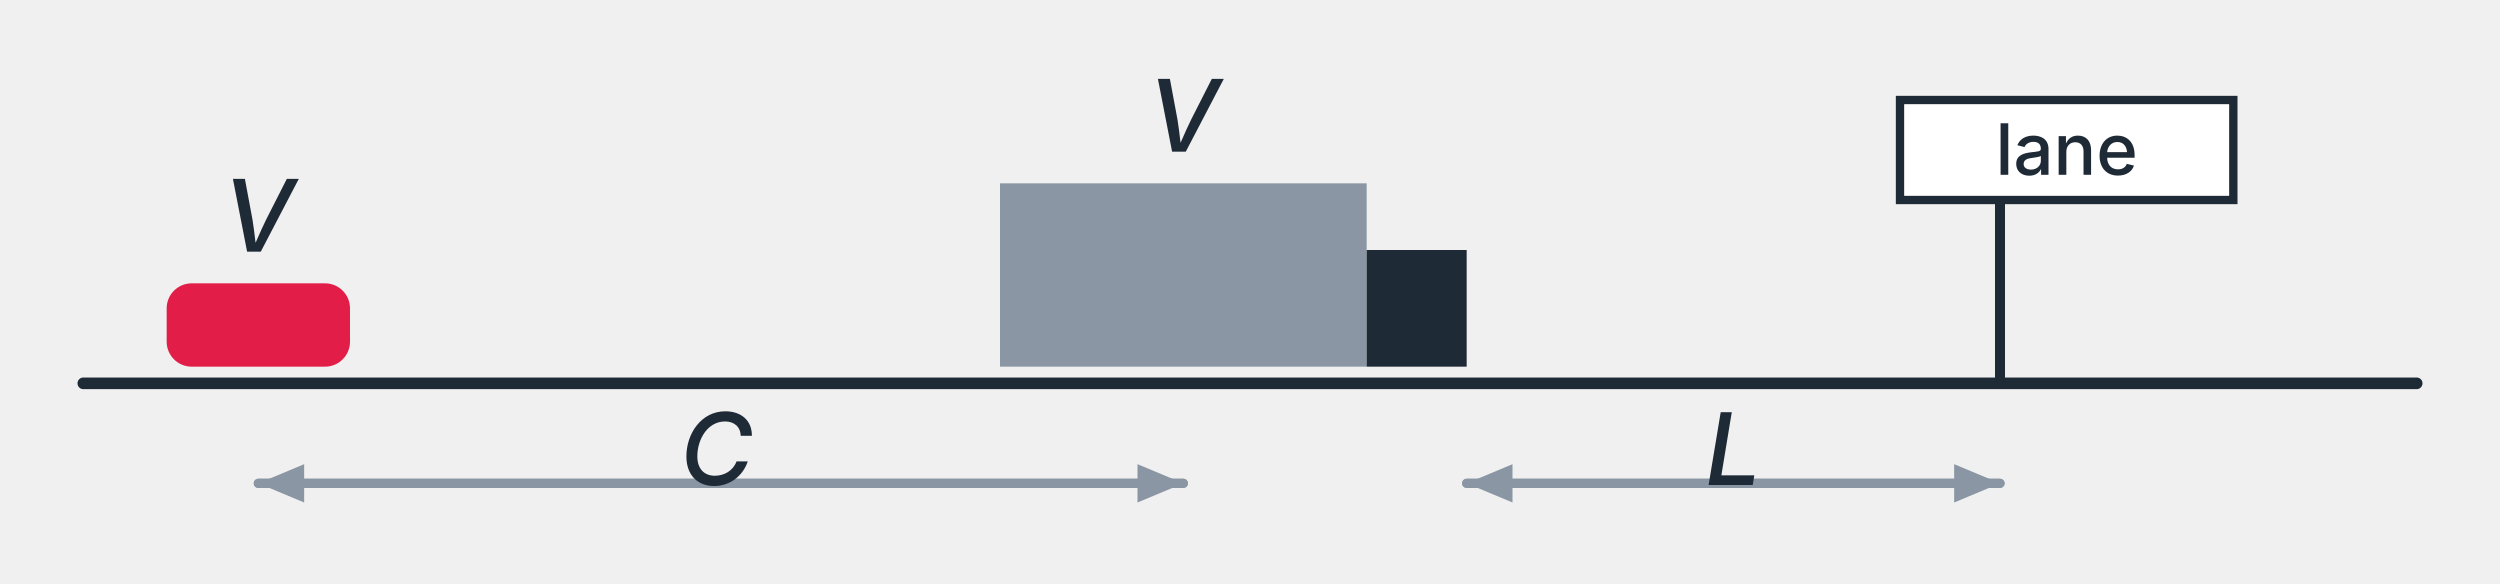
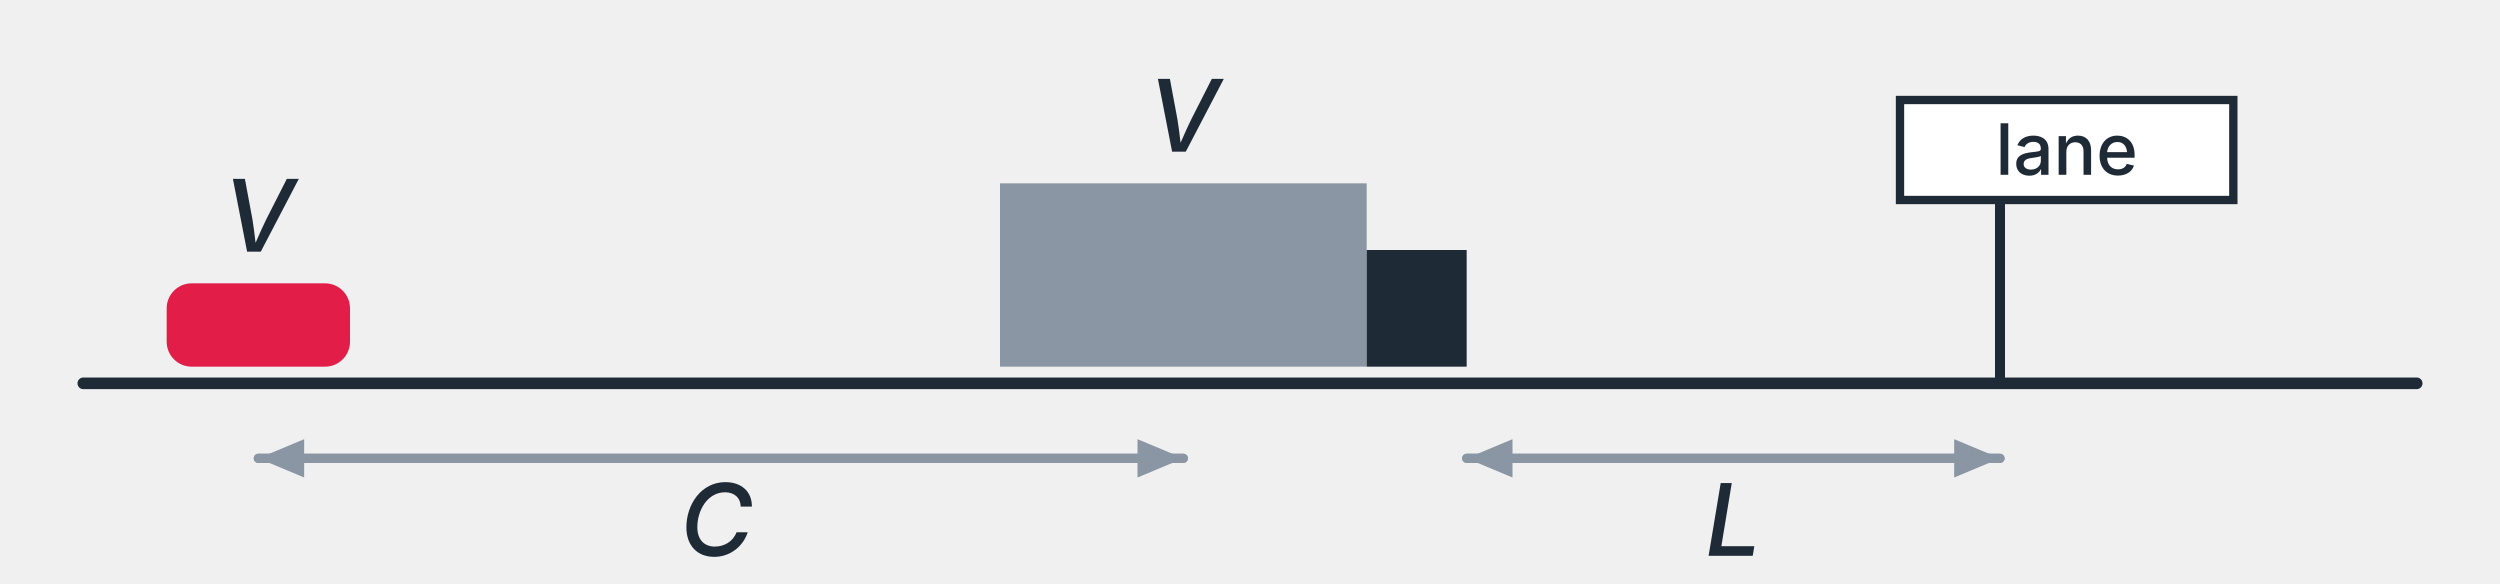
<svg xmlns="http://www.w3.org/2000/svg" viewBox="0 0 300 70" width="300" height="70" font-family="Inter, Arial, sans-serif">
  <line x1="10.0" y1="46.0" x2="290.0" y2="46.0" stroke="#1f2a37" stroke-width="1.4" stroke-linecap="round" />
  <rect x="20" y="34" width="22" height="10" rx="3" fill="#e11d48" />
  <rect x="120" y="22" width="44" height="22" fill="#8a96a3" />
  <rect x="164" y="30" width="12" height="14" fill="#1f2a37" />
  <line x1="240.0" y1="46.0" x2="240.0" y2="20.0" stroke="#1f2a37" stroke-width="1.2" stroke-linecap="round" />
  <rect x="228" y="12" width="40" height="12" fill="#fff" stroke="#1f2a37" stroke-width="1" />
  <text x="248" y="20.975" text-anchor="middle" font-size="8.5" fill="#1f2a37" font-weight="500">lane</text>
-   <line x1="31.0" y1="58.0" x2="142.0" y2="58.0" stroke="#8a96a3" stroke-width="1.1" stroke-linecap="round" />
-   <path d="M142.0,58.0 L136.5,60.3 L136.5,55.7 z" fill="#8a96a3" />
-   <line x1="142.0" y1="58.0" x2="31.0" y2="58.0" stroke="#8a96a3" stroke-width="1.1" stroke-linecap="round" />
-   <path d="M31.0,58.0 L36.5,55.7 L36.5,60.3 z" fill="#8a96a3" />
-   <text x="86" y="58.2" text-anchor="middle" font-size="12" fill="#1f2a37" font-weight="500" font-style="italic">C</text>
-   <line x1="176.0" y1="58.0" x2="240.0" y2="58.0" stroke="#8a96a3" stroke-width="1.1" stroke-linecap="round" />
-   <path d="M240.0,58.0 L234.5,60.3 L234.5,55.7 z" fill="#8a96a3" />
-   <line x1="240.0" y1="58.0" x2="176.0" y2="58.0" stroke="#8a96a3" stroke-width="1.1" stroke-linecap="round" />
-   <path d="M176.0,58.0 L181.5,55.7 L181.5,60.3 z" fill="#8a96a3" />
-   <text x="208" y="58.2" text-anchor="middle" font-size="12" fill="#1f2a37" font-weight="500" font-style="italic">L</text>
+   <line x1="31.0" y1="55.0" x2="142.0" y2="55.0" stroke="#8a96a3" stroke-width="1.1" stroke-linecap="round" />
+   <path d="M142.0,55.0 L136.5,57.3 L136.5,52.7 z" fill="#8a96a3" />
+   <line x1="142.0" y1="55.0" x2="31.0" y2="55.0" stroke="#8a96a3" stroke-width="1.1" stroke-linecap="round" />
+   <path d="M31.0,55.0 L36.5,52.7 L36.5,57.3 z" fill="#8a96a3" />
+   <text x="86" y="66.7" text-anchor="middle" font-size="12" fill="#1f2a37" font-weight="500" font-style="italic">C</text>
+   <line x1="176.0" y1="55.0" x2="240.0" y2="55.0" stroke="#8a96a3" stroke-width="1.1" stroke-linecap="round" />
+   <path d="M240.0,55.0 L234.5,57.3 L234.5,52.7 z" fill="#8a96a3" />
+   <line x1="240.0" y1="55.0" x2="176.0" y2="55.0" stroke="#8a96a3" stroke-width="1.1" stroke-linecap="round" />
+   <path d="M176.0,55.0 L181.5,52.7 L181.5,57.3 z" fill="#8a96a3" />
+   <text x="208" y="66.7" text-anchor="middle" font-size="12" fill="#1f2a37" font-weight="500" font-style="italic">L</text>
  <text x="31" y="30.2" text-anchor="middle" font-size="12" fill="#1f2a37" font-weight="500" font-style="italic">V</text>
  <text x="142" y="18.2" text-anchor="middle" font-size="12" fill="#1f2a37" font-weight="500" font-style="italic">V</text>
</svg>
